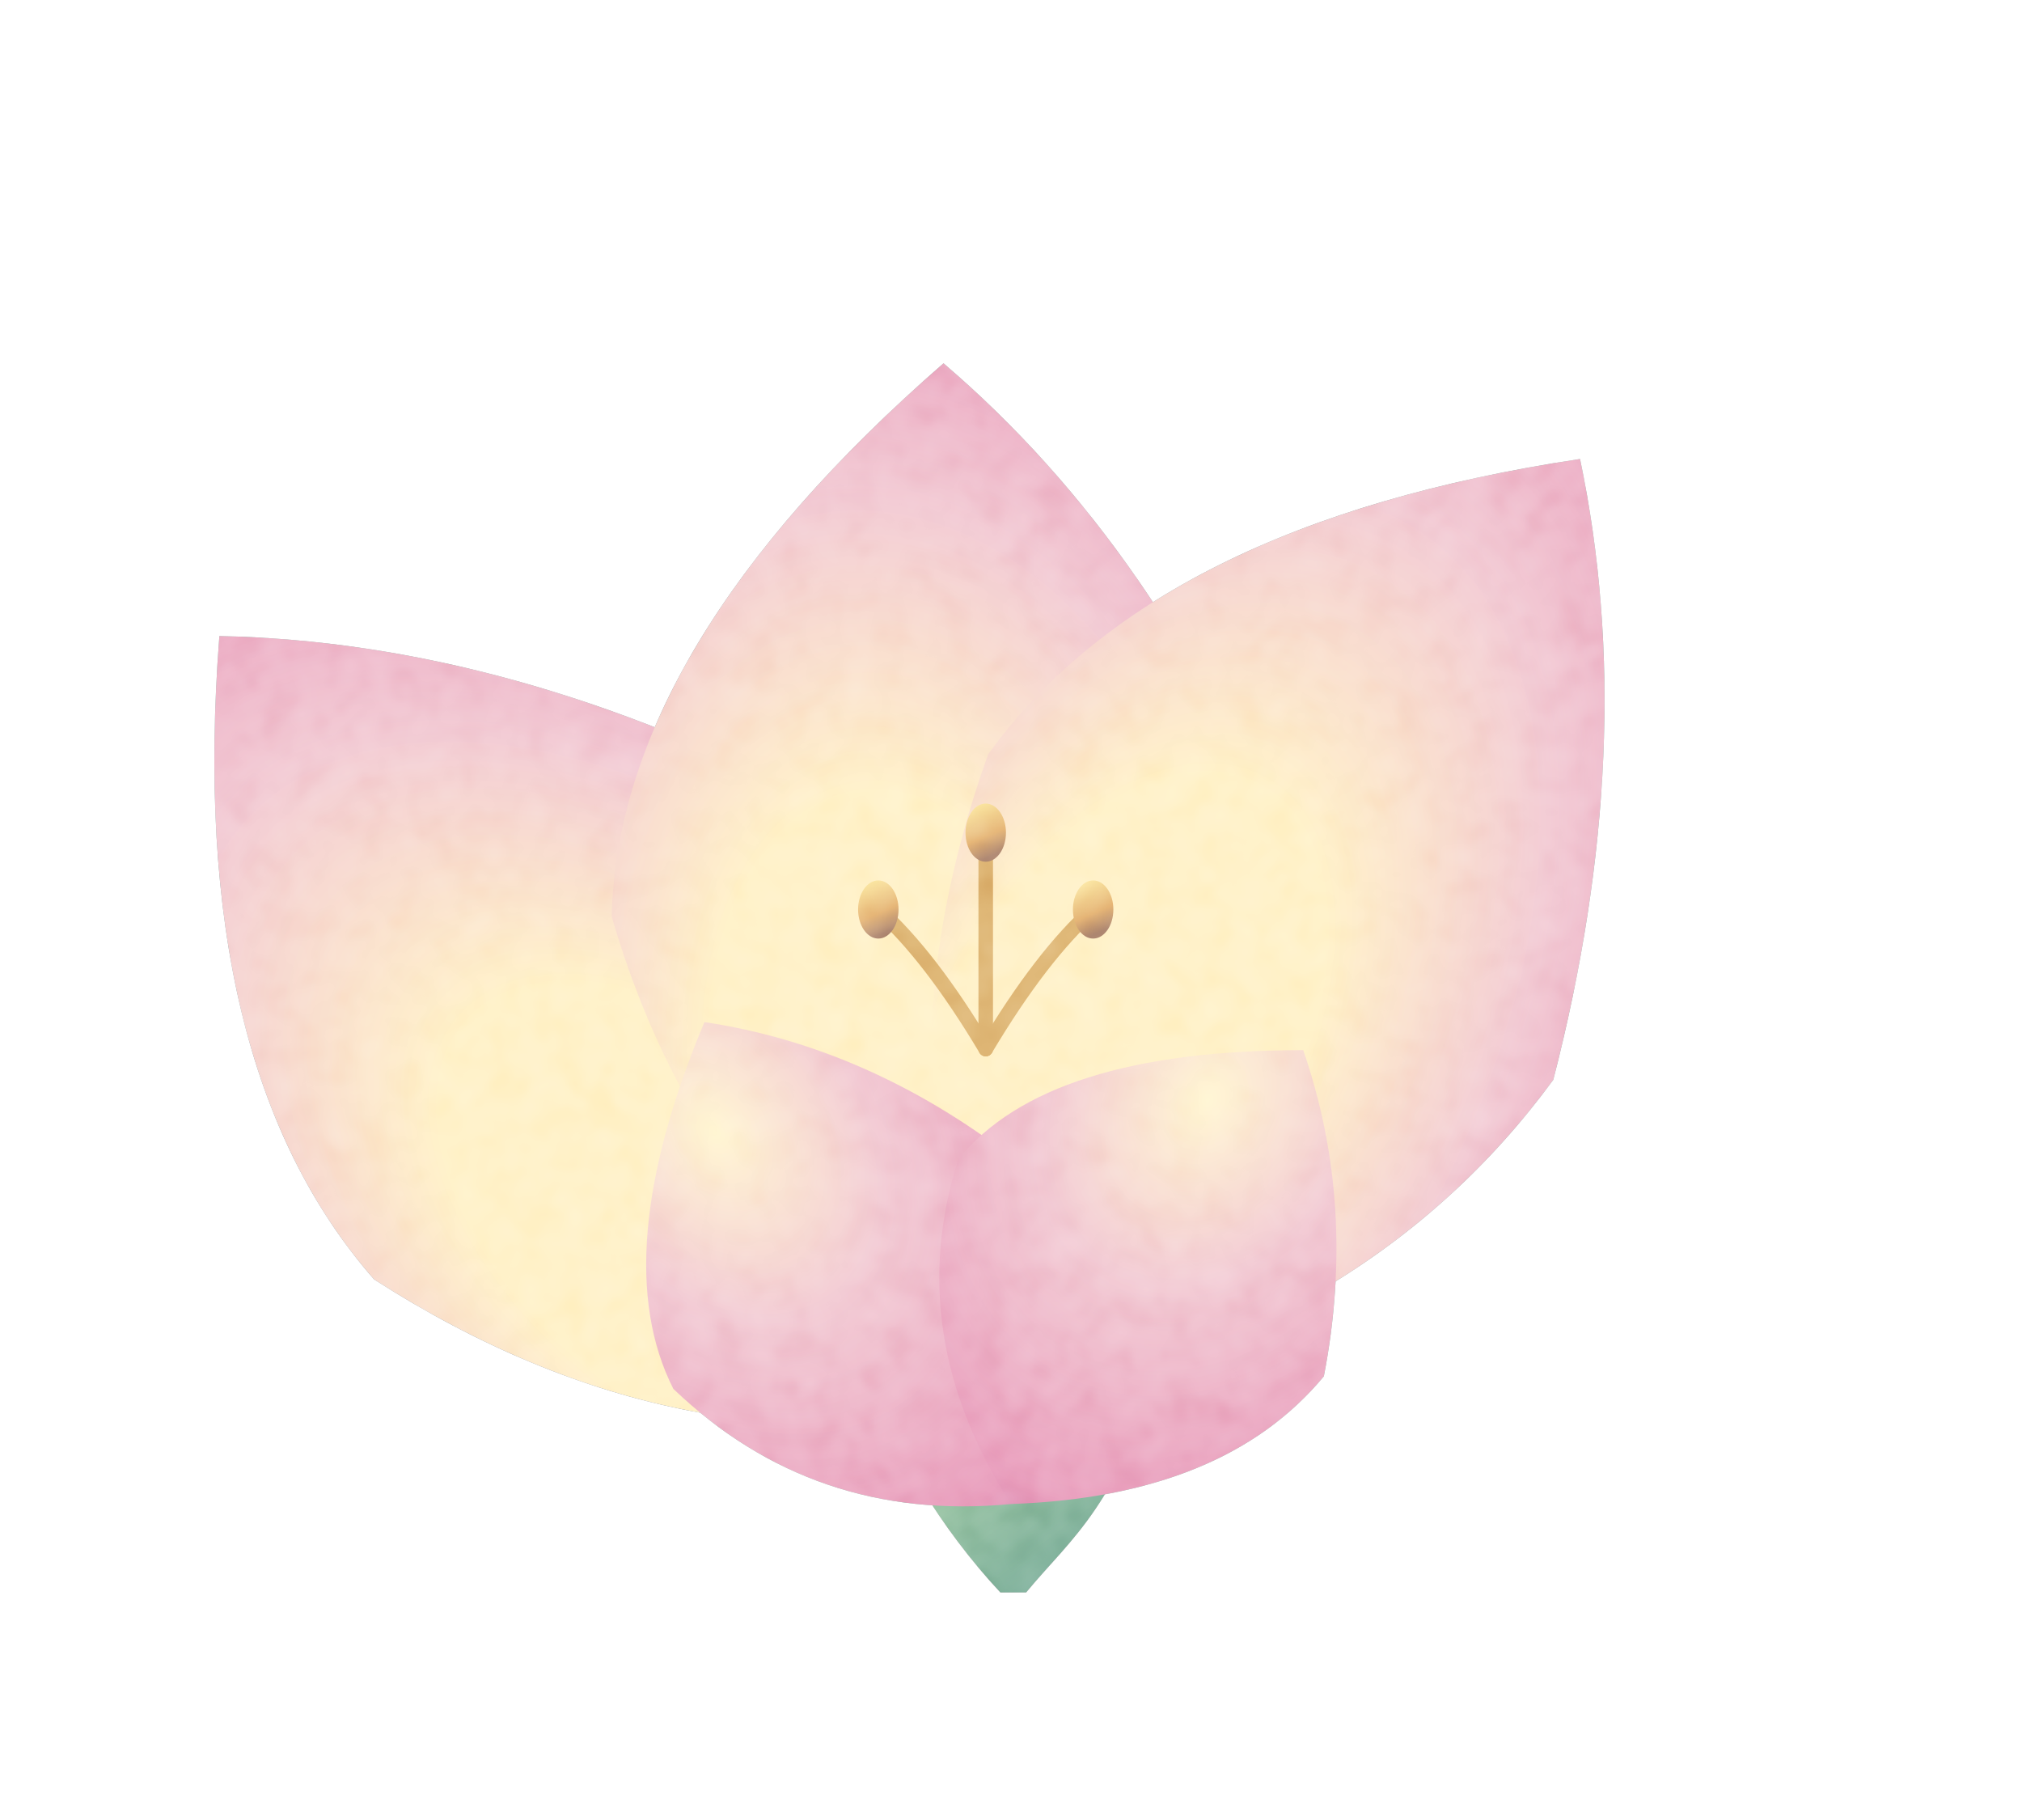
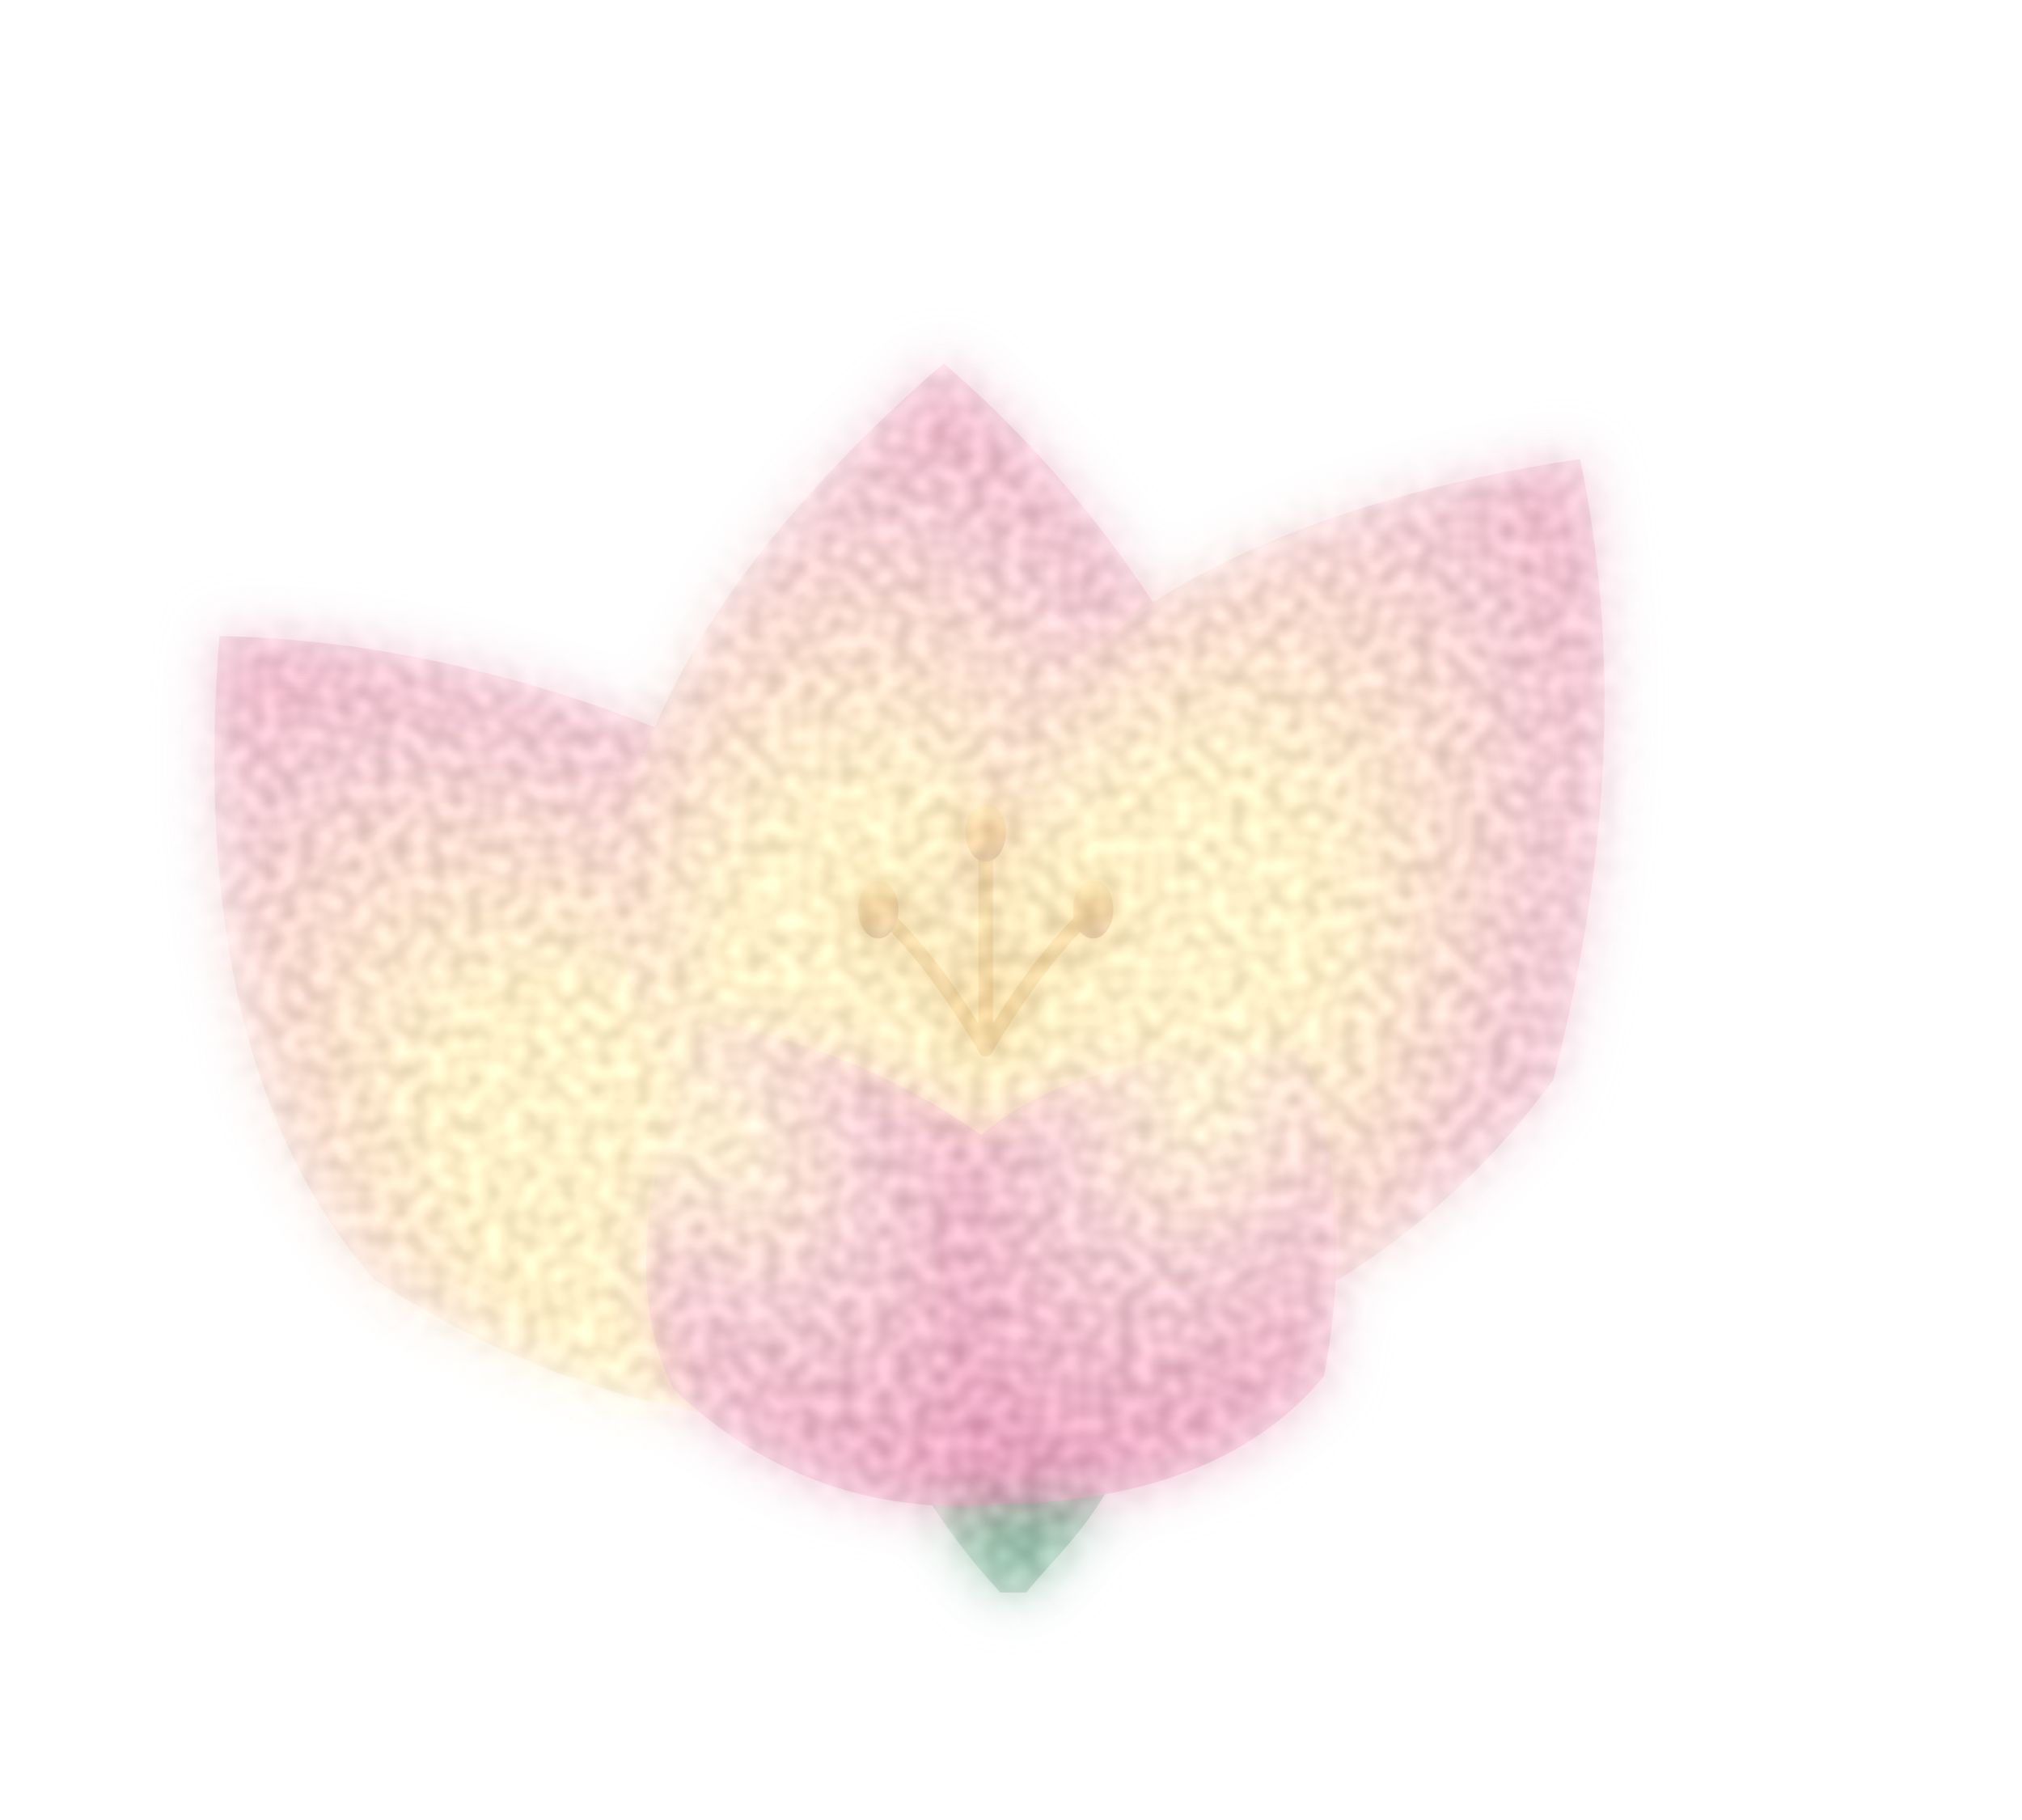
<svg xmlns="http://www.w3.org/2000/svg" width="160" height="144" viewBox="0 0 160 144" role="img">
  <defs>
    <radialGradient id="ivory" cx="47%" cy="74%" r="91%">
      <stop offset="0" stop-color="#fff7d1" />
      <stop offset="0.38" stop-color="#fff1c9" />
      <stop offset="0.66" stop-color="#f2cbd4" />
      <stop offset="0.89" stop-color="#e9a0be" />
      <stop offset="1" stop-color="#cc80ad" />
    </radialGradient>
    <radialGradient id="silk" cx="39%" cy="67%" r="89%">
      <stop offset="0" stop-color="#fff1c9" />
      <stop offset="0.3" stop-color="#fff1c9" />
      <stop offset="0.62" stop-color="#f2cbd4" />
      <stop offset="0.87" stop-color="#e9a0be" />
      <stop offset="1" stop-color="#cc80ad" />
    </radialGradient>
    <radialGradient id="edge" cx="54%" cy="24%" r="88%">
      <stop offset="0" stop-color="#fff1c9" />
      <stop offset="0.33" stop-color="#f2cbd4" />
      <stop offset="0.73" stop-color="#e9a0be" />
      <stop offset="1" stop-color="#cc80ad" />
    </radialGradient>
    <radialGradient id="back" cx="45%" cy="73%" r="86%">
      <stop offset="0" stop-color="#f2cbd4" />
      <stop offset="0.52" stop-color="#e9a0be" />
      <stop offset="1" stop-color="#cc80ad" />
    </radialGradient>
    <radialGradient id="fold" cx="44%" cy="17%" r="100%">
      <stop offset="0" stop-color="#fff5d2" />
      <stop offset="0.36" stop-color="#f2cbd4" />
      <stop offset="0.79" stop-color="#e9a0be" />
      <stop offset="1" stop-color="#cc80ad" />
    </radialGradient>
    <linearGradient id="green" x1="0" y1="0" x2=".8" y2="1">
      <stop stop-color="#d6e5b7" />
      <stop offset=".55" stop-color="#9ac4a5" />
      <stop offset="1" stop-color="#77aa99" />
    </linearGradient>
    <linearGradient id="pollen" x2=".3" y2="1">
      <stop stop-color="#fff0ad" />
      <stop offset=".66" stop-color="#e5b577" />
      <stop offset="1" stop-color="#b18b75" />
    </linearGradient>
-     <filter id="paper" x="-2%" y="-2%" width="104%" height="104%" color-interpolation-filters="sRGB">
-       <feTurbulence type="fractalNoise" baseFrequency="0.39" numOctaves="2" seed="19" />
-       <feColorMatrix values=".23 .17 .10 0 .25  .23 .17 .10 0 .25  .23 .17 .10 0 .25  0 0 0 0 1" />
-       <feBlend in2="SourceGraphic" mode="soft-light" />
-       <feComposite in2="SourceGraphic" operator="in" />
+     <filter id="paper" x="-10%" y="-10%" width="120%" height="120%" color-interpolation-filters="sRGB">
+       <feGaussianBlur in="SourceGraphic" stdDeviation="2.15" result="wash" />
+       <feComposite in="SourceGraphic" in2="wash" operator="arithmetic" k2=".24" k3=".76" result="dye" />
+       <feColorMatrix in="dye" values="1 0 0 0 0  0 1 0 0 0  0 0 1 0 0  0 0 0 0 1" result="pigment" />
+       <feTurbulence type="fractalNoise" baseFrequency="0.679" numOctaves="1" seed="19" />
+       <feColorMatrix values="1 0 0 0 0  1 0 0 0 0  1 0 0 0 0  0 0 0 0 1" result="grain" />
+       <feComposite in="pigment" in2="grain" operator="arithmetic" k2="1" k3=".26" k4="-.13" />
+       <feComposite in2="dye" operator="in" />
    </filter>
  </defs>
  <g filter="url(#paper)">
    <g transform="translate(80 126) scale(12 23)">
      <path d="M-1 -.8Q-.41 -.37 -.51 -1Q-.13 -.65 0 -.52Q.38 -.74 .58 -1Q.57 -.58 1 -.83C.72 -.30 .40 -.19 .10 0L-.07 0Q-.66 -.33 -1 -.8Z" fill="url(#green)" />
    </g>
    <g transform="translate(80 111) rotate(-48) scale(26.46 83)">
      <path d="M0 0Q-.82 -.18 -1 -.53Q-.90 -.80 .12 -1.05Q.69 -.84 .95 -.52Q.83 -.22 0 0Z" fill="url(#silk)" />
    </g>
    <g transform="translate(80 111) rotate(-6) scale(27.4 78.44)">
      <path d="M0 0Q-.82 -.18 -1 -.53Q-.90 -.80 .12 -1.05Q.69 -.84 .95 -.52Q.83 -.22 0 0Z" fill="url(#silk)" />
    </g>
    <g transform="translate(80 111) rotate(29) scale(26.46 83)">
      <path d="M0 0Q-.82 -.18 -1 -.53Q-.90 -.80 .12 -1.05Q.69 -.84 .95 -.52Q.83 -.22 0 0Z" fill="url(#silk)" />
    </g>
    <path d="M78 83Q73.58 75.6 69.5 71.96" fill="none" stroke="#dfb878" stroke-width="1.15" stroke-linecap="round" />
    <ellipse cx="69.5" cy="71.96" rx="1.6" ry="2.3" fill="url(#pollen)" />
    <path d="M78 83Q78 71.53 78 65.88" fill="none" stroke="#dfb878" stroke-width="1.15" stroke-linecap="round" />
    <ellipse cx="78" cy="65.88" rx="1.6" ry="2.3" fill="url(#pollen)" />
    <path d="M78 83Q82.42 75.6 86.5 71.96" fill="none" stroke="#dfb878" stroke-width="1.15" stroke-linecap="round" />
    <ellipse cx="86.5" cy="71.96" rx="1.6" ry="2.3" fill="url(#pollen)" />
    <g transform="translate(80 119) rotate(-35) scale(16.66 43)">
      <path d="M0 0Q-.82 -.18 -1 -.53Q-.90 -.80 .12 -1.05Q.69 -.84 .95 -.52Q.83 -.22 0 0Z" fill="url(#fold)" />
    </g>
    <g transform="translate(80 119) rotate(30) scale(17.25 40.63)">
      <path d="M0 0Q-.82 -.18 -1 -.53Q-.90 -.80 .12 -1.05Q.69 -.84 .95 -.52Q.83 -.22 0 0Z" fill="url(#fold)" />
    </g>
  </g>
</svg>
